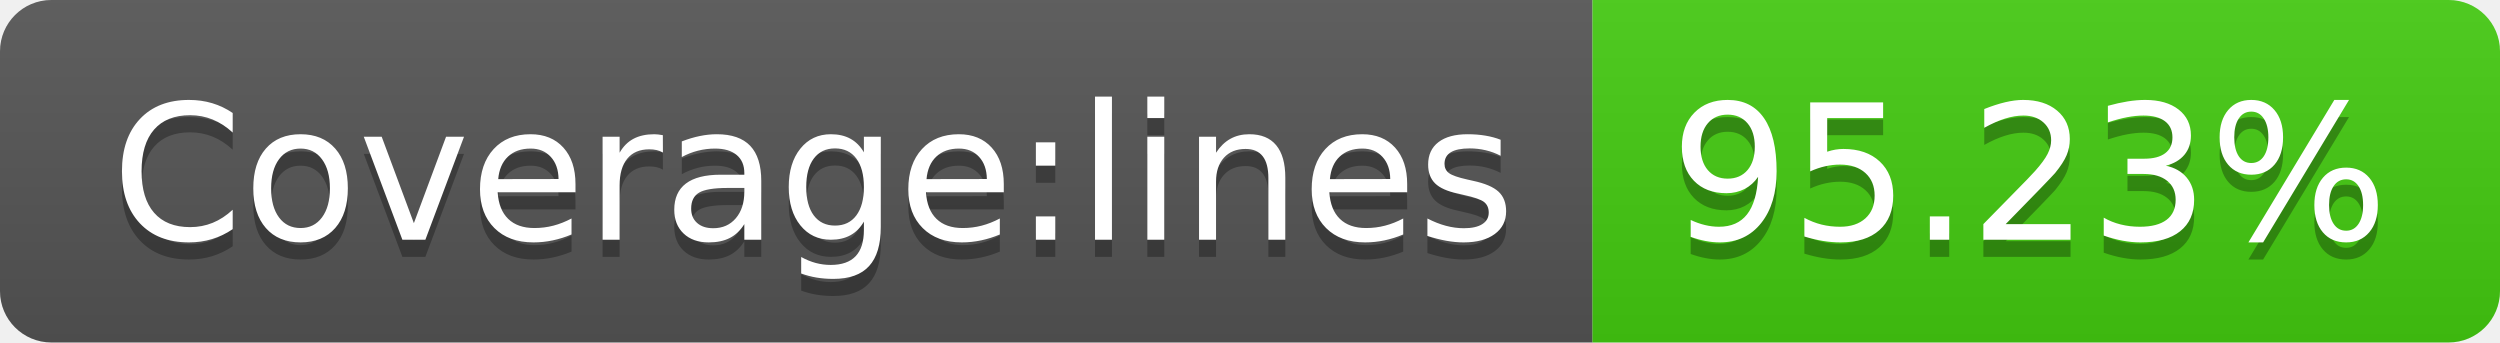
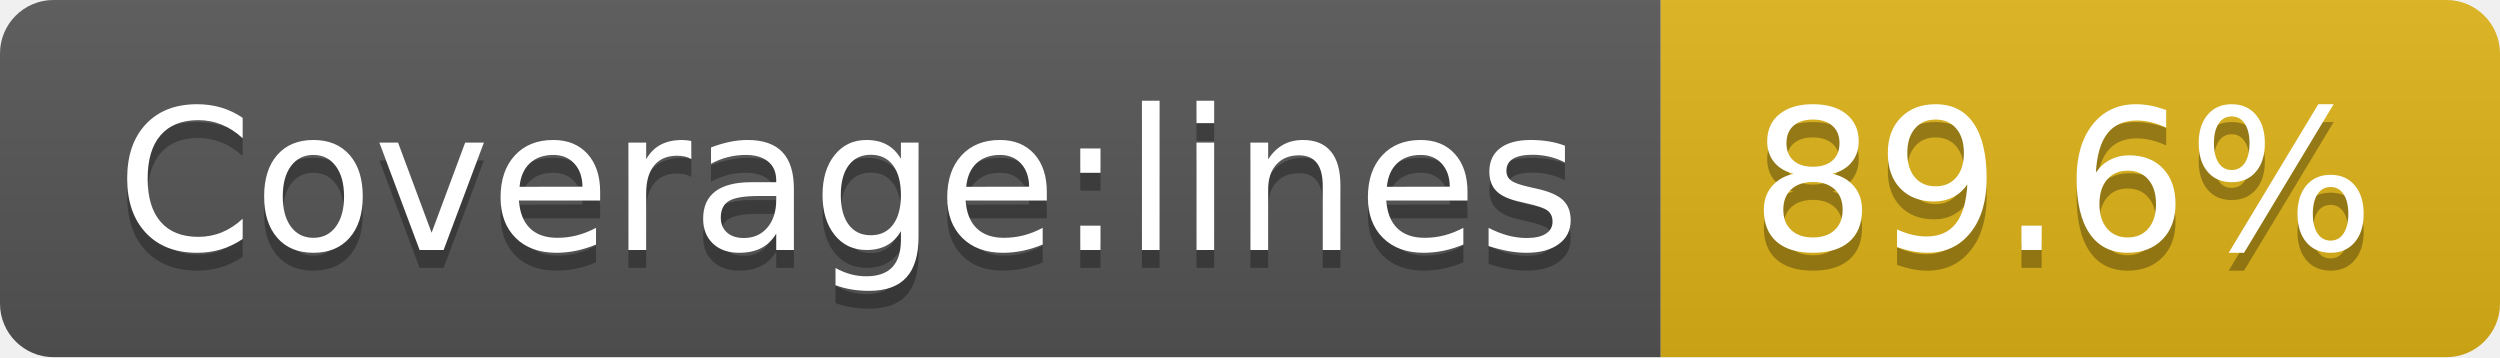
- <svg xmlns="http://www.w3.org/2000/svg" width="146" height="20">
+ <svg xmlns="http://www.w3.org/2000/svg" width="140" height="20">
  <linearGradient id="b" x2="0" y2="100%">
    <stop offset="0" stop-color="#bbb" stop-opacity=".1" />
    <stop offset="1" stop-opacity=".1" />
  </linearGradient>
  <clipPath id="a">
-     <rect width="146" height="20" rx="3" fill="#fff" />
+     <rect width="140" height="20" rx="3" fill="#fff" />
  </clipPath>
  <g clip-path="url(#a)">
    <path fill="#555" d="M0 0h93v20H0z" />
-     <path fill="#4c1" d="M93 0h53v20H93z" />
-     <path fill="url(#b)" d="M0 0h146v20H0z" />
+     <path fill="#dfb317" d="M93 0h47v20H93z" />
+     <path fill="url(#b)" d="M0 0h140v20H0z" />
  </g>
  <g fill="#fff" text-anchor="middle" font-family="DejaVu Sans,Verdana,Geneva,sans-serif" font-size="110">
    <text x="475" y="150" fill="#010101" fill-opacity=".3" transform="scale(.1)" textLength="830">Coverage:lines</text>
    <text x="475" y="140" transform="scale(.1)" textLength="830">Coverage:lines</text>
-     <text x="1185" y="150" fill="#010101" fill-opacity=".3" transform="scale(.1)" textLength="430">95.23%</text>
-     <text x="1185" y="140" transform="scale(.1)" textLength="430">95.23%</text>
+     <text x="1155" y="150" fill="#010101" fill-opacity=".3" transform="scale(.1)" textLength="370">89.6%</text>
+     <text x="1155" y="140" transform="scale(.1)" textLength="370">89.6%</text>
  </g>
</svg>
